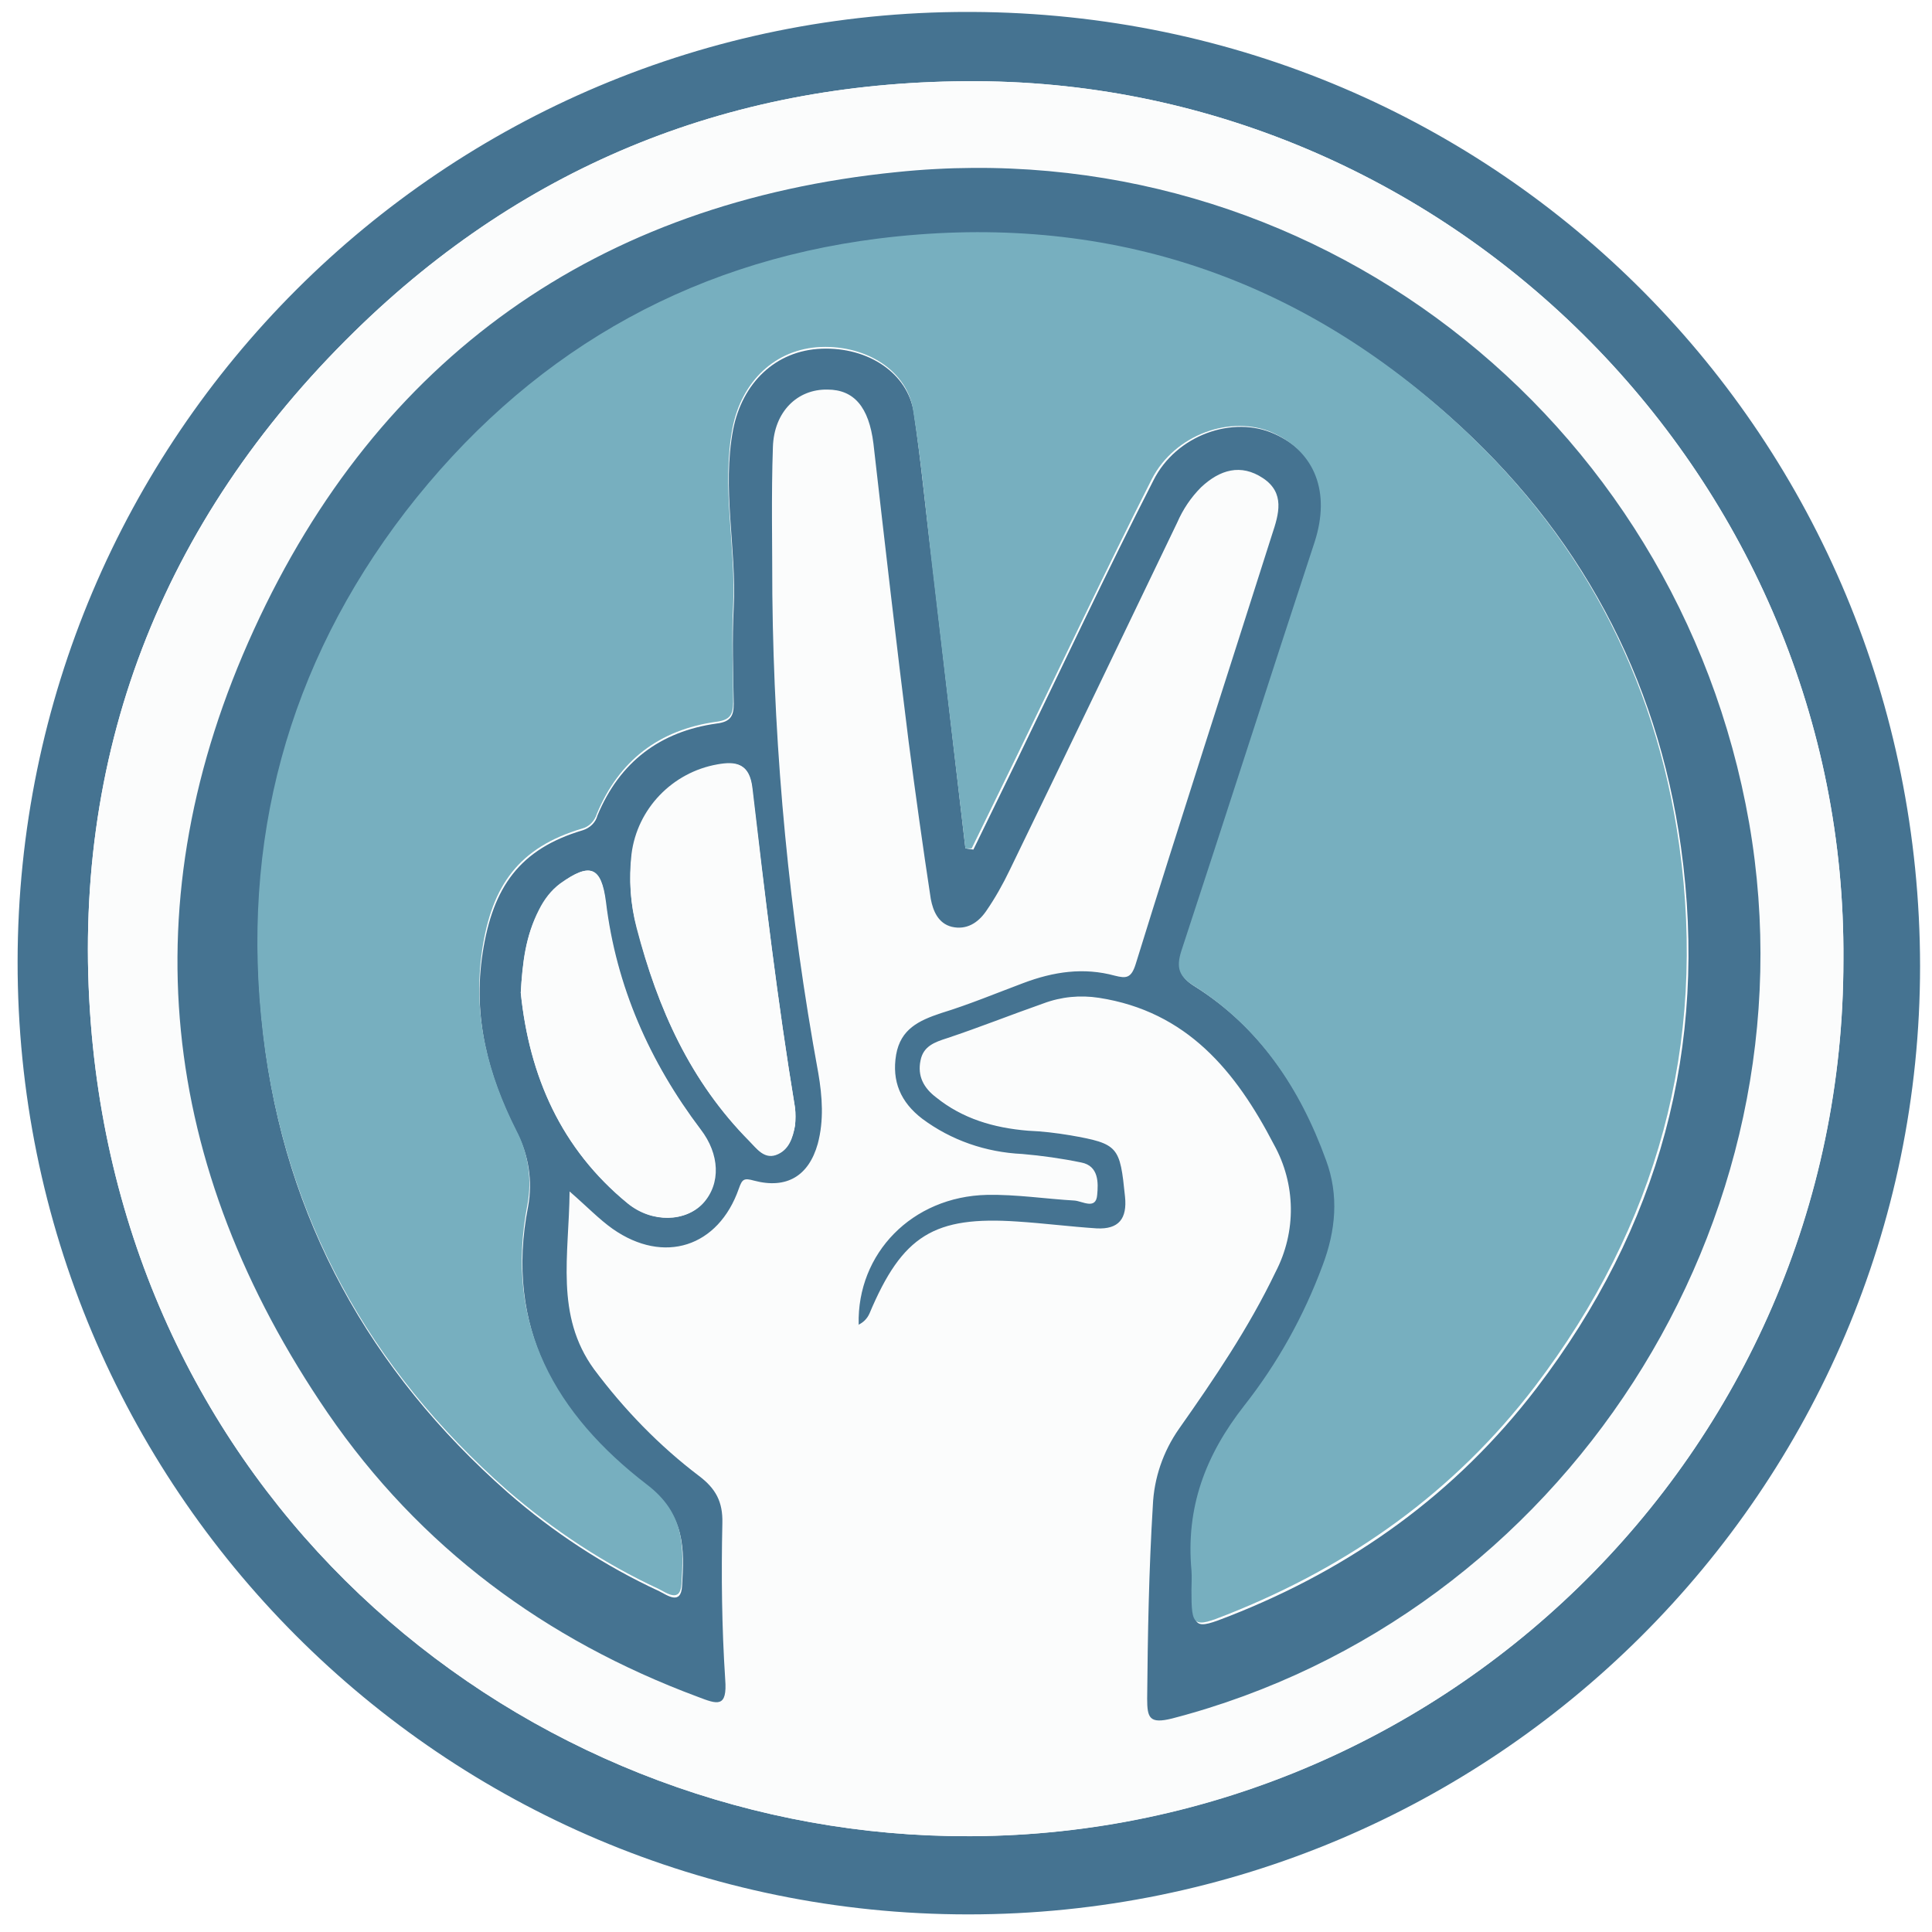
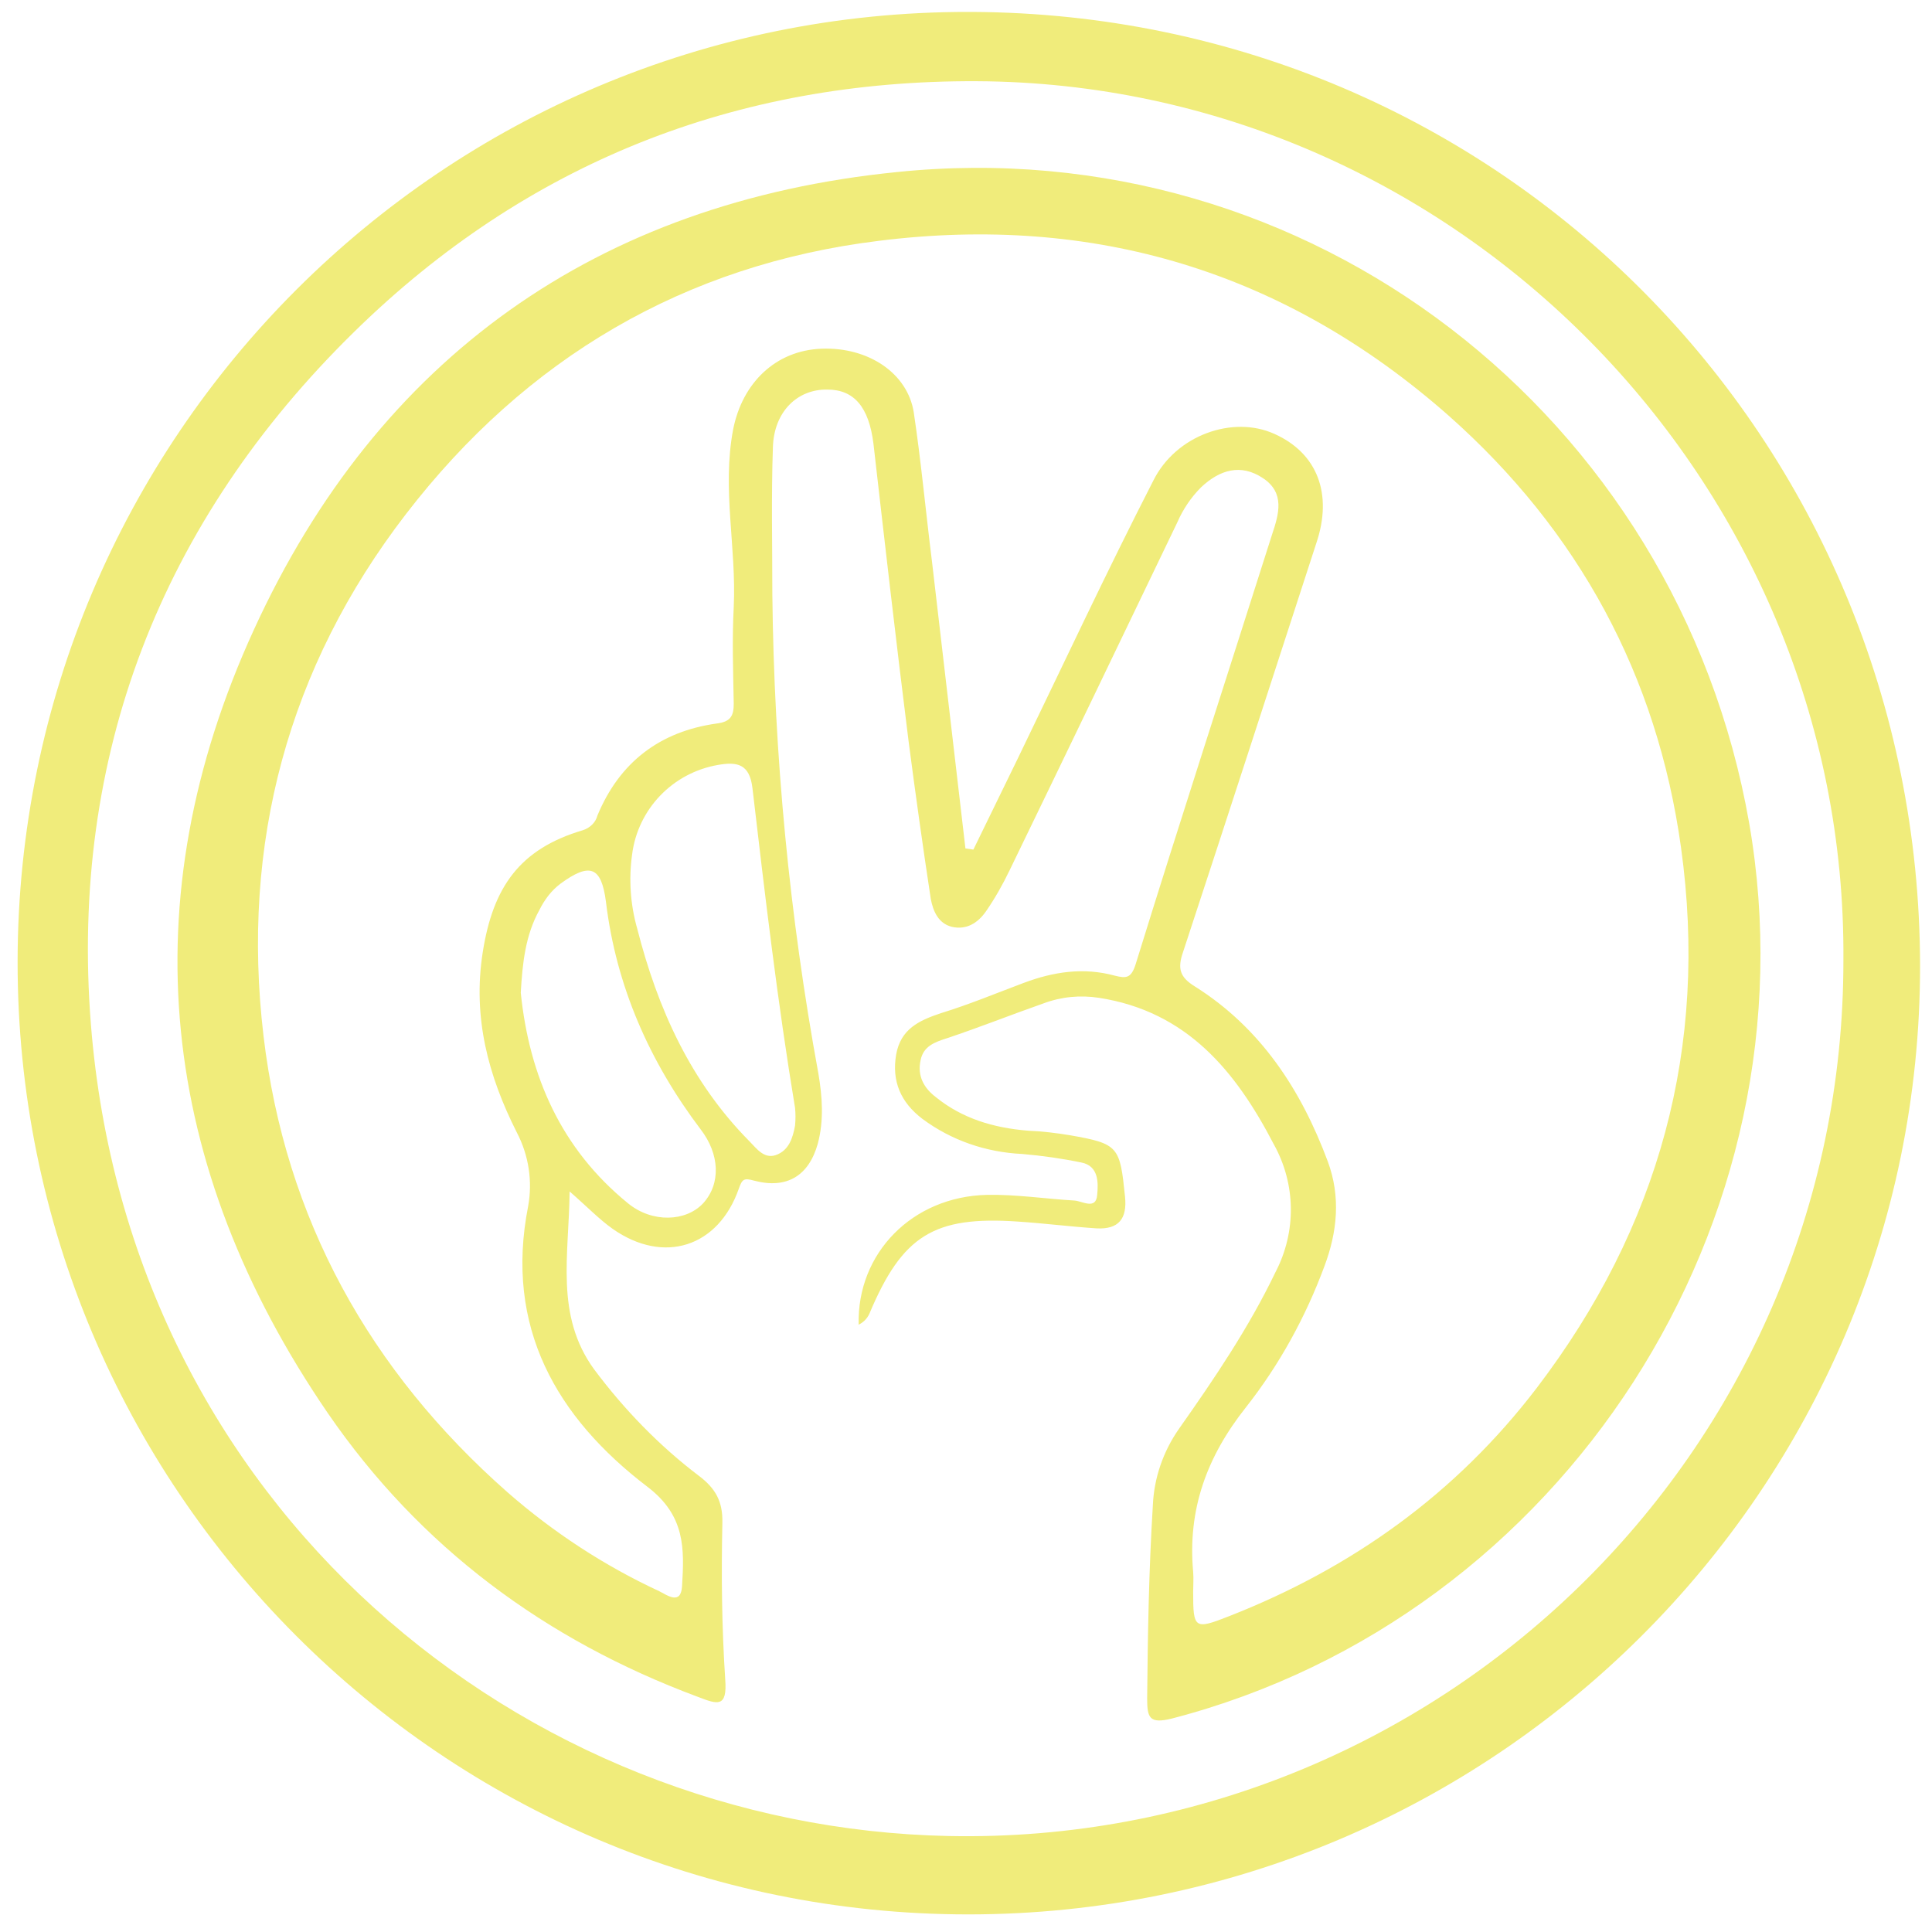
- <svg xmlns="http://www.w3.org/2000/svg" id="scissors" viewBox="0 0 340.2 340.2">
-   <style>.st0{fill:#457391}.st1{fill:#fbfcfc}.st2{fill:#77afbf}</style>
-   <path class="st0" d="M170.5 337.1C77.9 337.1 3 261.9 3.1 169.3 3.2 76.9 78.1 2 170.5 2.1h.6c93.2.4 166.9 75.3 167 168 0 92.2-75.2 167-167.6 167zM324.6 169c.6-84.2-68.4-154.3-152.6-154.7-42.4-.2-79.3 14.4-109.6 44.1C28.3 91.8 12.3 133.2 16 180.3c6.7 85 75.9 141.5 151.1 143 85.6 1.7 157.6-67.2 157.5-154.3z" />
-   <path class="st1" d="M324.6 169c0 87.1-71.9 156.1-157.5 154.3-75.2-1.5-144.4-58-151.1-143-3.7-47.1 12.3-88.5 46.4-121.9C92.7 28.7 129.6 14.1 172 14.3c84.2.4 153.2 70.5 152.6 154.7zm-173.4 64.2h-.4.4c.8-.5 1.6-1.2 1.9-2.1 5.9-13.8 11.4-17.2 26.1-16.2 4.6.3 9.3.9 13.9 1.2 3.9.2 5.3-1.7 5-5.6-.8-8.8-1.1-9.2-9.7-10.8-2.5-.4-4.9-.7-7.4-.8-5.9-.5-11.4-2.1-16.2-5.9-2.1-1.7-3.3-3.8-2.7-6.5.6-2.5 2.5-3.1 4.7-3.9 5.7-1.9 11.3-4.1 16.9-6.1 3.1-1.2 6.5-1.5 9.8-1 15.5 2.4 24.1 12.9 30.8 25.8 3.9 7 4 15.4.3 22.5-4.7 9.8-10.8 18.8-17 27.6-2.8 4-4.4 8.6-4.6 13.5-.8 11.3-1 22.6-1 34 0 3.5.4 4.6 4.4 3.5 69-17.7 113.9-87.3 101.6-157.4-12.7-72-77.6-122.2-150-114.9-52.6 5.3-91.2 32.7-113.2 80.6-21.9 47.8-16.7 94.5 13 137.9 16.2 23.6 38.3 40 65.2 50 3.5 1.3 5.2 2 4.8-3.1-.6-9.1-.7-18.3-.5-27.5.1-3.8-1.2-6.1-4.1-8.3-7-5.4-13.2-11.7-18.5-18.8-6.9-9.5-4.4-20-4.3-31.3 3.1 2.7 5.2 4.9 7.6 6.6 9 6.3 18.6 3.3 22.2-7.1.6-1.7 1-1.9 2.7-1.4 5.7 1.5 9.6-.8 11.2-6.5 1.2-4.1.9-8.3.1-12.4-5.1-27.8-7.8-56.1-8.1-84.3 0-8.7-.2-17.3.1-26 .2-6.2 4.3-10.2 9.6-10.1 4.7.1 7.3 3.2 8.1 9.5 2.1 17.5 4.1 35 6.2 52.5 1.1 9.2 2.5 18.5 3.9 27.7.3 2.2 1.2 4.3 3.7 4.9 2.6.7 4.6-.7 6-2.7 1.6-2.3 3-4.8 4.2-7.3 9.9-20.4 19.7-40.7 29.6-61.1 1-2.3 2.4-4.4 4.2-6.2 3.3-3.1 6.9-4.2 10.9-1.6s2.8 6.2 1.6 9.9c-8.1 25.2-16.2 50.3-24 75.6-.8 2.7-1.7 2.7-3.7 2.1-5.5-1.5-10.9-.7-16.1 1.3-4.8 1.9-9.6 3.8-14.5 5.3-3.9 1.2-7.1 2.8-7.9 7.3-.9 4.8.8 8.5 4.6 11.3 5.1 3.8 11.3 5.9 17.6 6.2 3.5.3 6.9.8 10.4 1.5 3.1.7 2.9 3.7 2.8 5.7-.2 2.7-2.5 1.1-4 1-5.1-.3-10.3-1.1-15.4-1-13.4.5-23.1 10.4-22.8 22.9z" />
-   <path class="st0" d="M151.2 233.2c-.3-12.5 9.4-22.5 22.6-22.8 5.1-.1 10.3.7 15.4 1 1.4.1 3.8 1.7 4-1 .2-2.1.3-5.1-2.8-5.7-3.4-.7-6.9-1.2-10.4-1.5-6.4-.3-12.5-2.4-17.6-6.2-3.8-2.9-5.4-6.6-4.6-11.3.8-4.5 4-6 7.9-7.3 4.9-1.5 9.7-3.5 14.5-5.3 5.3-2 10.6-2.8 16.1-1.3 2 .5 2.9.5 3.7-2.1 7.8-25.2 16-50.4 24-75.6 1.2-3.6 2.3-7.3-1.6-9.9-3.9-2.6-7.6-1.5-10.9 1.6-1.8 1.8-3.2 3.9-4.2 6.2-9.8 20.4-19.6 40.8-29.5 61.2-1.2 2.5-2.6 5-4.2 7.3-1.4 2-3.4 3.3-6 2.7-2.4-.6-3.3-2.8-3.7-4.9-1.4-9.2-2.7-18.5-3.9-27.7-2.2-17.5-4.2-35-6.2-52.5-.8-6.4-3.4-9.5-8.1-9.5-5.3-.1-9.4 3.9-9.6 10.1-.3 8.6-.1 17.3-.1 26 .3 28.3 3 56.5 8.1 84.3.7 4.1 1 8.3-.1 12.4-1.6 5.7-5.5 8-11.2 6.5-1.8-.5-2.1-.3-2.7 1.4-3.6 10.3-13.2 13.4-22.2 7.1-2.4-1.7-4.5-3.9-7.6-6.6-.1 11.2-2.6 21.8 4.3 31.3 5.3 7.1 11.5 13.5 18.5 18.8 2.9 2.2 4.2 4.5 4.1 8.3-.2 9.2-.1 18.3.5 27.5.4 5.1-1.4 4.4-4.8 3.1-26.9-10-49-26.4-65.2-50-29.7-43.4-34.9-90.1-13-137.9C66.6 63 105.2 35.6 157.9 30.3c72.6-7.5 137.5 42.8 150.1 114.6 12.2 70.2-32.7 139.8-101.6 157.7-4 1-4.4-.1-4.4-3.5.1-11.3.3-22.6 1-34 .2-4.8 1.8-9.5 4.6-13.5 6.2-8.8 12.3-17.8 17-27.6 3.7-7.1 3.6-15.5-.3-22.5-6.7-12.9-15.3-23.4-30.8-25.8-3.3-.5-6.6-.2-9.8 1-5.7 2-11.2 4.2-16.9 6.1-2.2.7-4.2 1.4-4.7 3.9-.6 2.8.6 4.9 2.7 6.5 4.7 3.8 10.2 5.4 16.2 5.9 2.5.1 5 .4 7.4.8 8.6 1.5 8.8 2 9.7 10.8.4 3.9-1.1 5.8-5 5.6-4.6-.3-9.3-.9-13.9-1.2-14.7-1-20.3 2.4-26.1 16.2-.4.9-1.1 1.6-2 2l.1-.1zm18.8-83.8l1.4.2 7.8-16c7.9-16.3 15.6-32.8 23.9-49 4-8 14-11.5 21.3-8.2 7.6 3.4 10.3 10.6 7.4 19.2-7.8 24-15.6 48.1-23.5 72.1-1 2.9-.5 4.4 2.1 6 11.6 7.3 18.7 18.2 23.4 30.8 2.3 6.2 1.7 12.4-.6 18.5-3.3 8.9-7.9 17.3-13.8 24.8-6.9 8.7-10.3 18-9.3 29 .1 1.2 0 2.3 0 3.5 0 6.5.2 6.7 6.3 4.3 21.7-8.5 40-21.6 54.2-40.2 21.5-28.2 30.3-60 25.4-95.2-4.2-30.2-18-55.7-40.9-76-28.9-25.5-62.6-35.5-100.3-30.8-34.3 4.2-62.2 20.7-83.3 48.1-20.8 27-29.1 58.1-25.1 91.9 3.8 32.2 18.7 59 43 80.4 8 7 17 12.9 26.7 17.4 1.4.7 3.8 2.5 4-.9.4-6.6.6-12.4-6.1-17.5-16-12.2-25.2-28.1-21-49.4.8-4.4.1-9-2-13-5-9.9-7.8-20.2-6-31.7s6.5-18.2 17.6-21.5c1.3-.4 2.3-1.4 2.6-2.6 3.9-9.4 11-14.8 21-16.2 2.5-.3 3-1.4 3-3.5-.1-5.7-.3-11.3 0-17 .5-10.5-2.1-20.8-.1-31.3 1.6-8.1 7.4-13.9 15.6-14.2s15.1 4.3 16.2 11.2c1.3 8.7 2.1 17.4 3.2 26.2l5.9 50.6zm-30 45.7c-3.1-18.7-5.3-37.5-7.5-56.3-.5-4.3-2.7-4.7-6.1-4.1-8 1.4-14.1 7.8-15.1 15.8-.6 4.3-.3 8.8.9 13 3.6 14.1 9.4 27 19.8 37.5 1.2 1.2 2.5 3.1 4.6 2.4 2.3-.8 3-3 3.4-5.2.1-1.1.1-2.1 0-3.1zm-48.3-20.3c1.5 14.7 7.1 27.5 18.9 37.1 4.3 3.5 10.2 3.2 13.2 0 3.2-3.5 2.9-8.7-.4-13-9-11.9-14.9-25.2-16.7-40.1-.8-6.2-2.8-7-8-3.2-1.6 1.2-2.8 2.8-3.7 4.6-2.5 4.5-3 9.4-3.3 14.6zm59.5 58.3l-.3.1.3-.1z" />
-   <path class="st2" d="M170 149.4l-6-50.9c-1-8.7-1.8-17.5-3.2-26.2-1-6.9-8.1-11.5-16.2-11.2s-14 6.1-15.6 14.2c-2 10.5.6 20.9.1 31.3-.3 5.7 0 11.3 0 17 0 2.2-.5 3.2-3 3.5-10 1.4-17.1 6.8-21 16.2-.4 1.3-1.4 2.3-2.6 2.6-11.1 3.3-15.9 10-17.6 21.4-1.7 11.4 1 21.8 6 31.7 2.1 4 2.8 8.6 2 13-4.2 21.3 5 37.1 21 49.4 6.7 5.1 6.5 10.9 6.1 17.5-.2 3.4-2.6 1.6-4 .9-9.7-4.5-18.6-10.4-26.7-17.4C65 241 50.1 214.2 46.3 182c-4-33.8 4.3-64.8 25.1-91.9 21.1-27.3 49-43.8 83.3-48.1 37.7-4.7 71.4 5.4 100.1 30.9 23 20.4 36.7 45.8 40.9 76 4.9 35.1-3.9 66.9-25.4 95.2-14.2 18.6-32.5 31.6-54.2 40.2-6 2.4-6.3 2.2-6.3-4.3 0-1.2.1-2.3 0-3.5-1-11 2.4-20.2 9.3-29 5.9-7.5 10.5-15.8 13.8-24.7 2.3-6.1 2.9-12.3.6-18.5-4.6-12.7-11.8-23.5-23.4-30.8-2.5-1.6-3-3.1-2.1-6 7.9-24 15.6-48.1 23.5-72.1 2.8-8.7.1-15.8-7.4-19.2-7.2-3.2-17.2.2-21.3 8.2-8.2 16.2-15.9 32.6-23.9 49l-7.8 16H170z" />
-   <path class="st1" d="M140 195.1c.1 1 .1 2 0 3-.4 2.2-1.1 4.4-3.4 5.2-2.1.7-3.4-1.2-4.6-2.4-10.5-10.5-16.2-23.4-19.9-37.5-1.1-4.2-1.4-8.7-.9-13 1-8 7.2-14.4 15.1-15.8 3.3-.6 5.6-.2 6.1 4.1 2.3 18.9 4.5 37.7 7.6 56.4zm-48.3-20.3c.3-5.1.9-10.1 3.2-14.6.9-1.8 2.1-3.4 3.7-4.6 5.3-3.8 7.3-3 8 3.2 1.8 14.9 7.7 28.2 16.7 40.1 3.3 4.4 3.5 9.5.4 13-3 3.3-8.9 3.5-13.2 0-11.7-9.6-17.3-22.4-18.8-37.1z" />
+ <svg xmlns="http://www.w3.org/2000/svg" version="1.1" id="scissors" x="0px" y="0px" viewBox="0 0 340.2 340.2" style="enable-background:new 0 0 340.2 340.2;" xml:space="preserve">
+   <style type="text/css">
+ 	.st0{fill:#F0EC7B;}
+ </style>
+   <path class="st0" d="M170.5,337.1C77.9,337.1,3,261.9,3.1,169.3C3.2,76.9,78.1,2,170.5,2.1h0.6c93.2,0.4,166.9,75.3,167,168  C338.1,262.3,262.9,337.1,170.5,337.1z M324.6,169C325.2,84.8,256.2,14.7,172,14.3c-42.4-0.2-79.3,14.4-109.6,44.1  C28.3,91.8,12.3,133.2,16,180.3c6.7,85,75.9,141.5,151.1,143C252.7,325,324.7,256.1,324.6,169L324.6,169z" />
+   <path class="st0" d="M151.2,233.2c-0.3-12.5,9.4-22.5,22.6-22.8c5.1-0.1,10.3,0.7,15.4,1c1.4,0.1,3.8,1.7,4-1  c0.2-2.1,0.3-5.1-2.8-5.7c-3.4-0.7-6.9-1.2-10.4-1.5c-6.4-0.3-12.5-2.4-17.6-6.2c-3.8-2.9-5.4-6.6-4.6-11.3c0.8-4.5,4-6,7.9-7.3  c4.9-1.5,9.7-3.5,14.5-5.3c5.3-2,10.6-2.8,16.1-1.3c2,0.5,2.9,0.5,3.7-2.1c7.8-25.2,16-50.4,24-75.6c1.2-3.6,2.3-7.3-1.6-9.9  c-3.9-2.6-7.6-1.5-10.9,1.6c-1.8,1.8-3.2,3.9-4.2,6.2c-9.8,20.4-19.6,40.8-29.5,61.2c-1.2,2.5-2.6,5-4.2,7.3c-1.4,2-3.4,3.3-6,2.7  c-2.4-0.6-3.3-2.8-3.7-4.9c-1.4-9.2-2.7-18.5-3.9-27.7c-2.2-17.5-4.2-35-6.2-52.5c-0.8-6.4-3.4-9.5-8.1-9.5  c-5.3-0.1-9.4,3.9-9.6,10.1c-0.3,8.6-0.1,17.3-0.1,26c0.3,28.3,3,56.5,8.1,84.3c0.7,4.1,1,8.3-0.1,12.4c-1.6,5.7-5.5,8-11.2,6.5  c-1.8-0.5-2.1-0.3-2.7,1.4c-3.6,10.3-13.2,13.4-22.2,7.1c-2.4-1.7-4.5-3.9-7.6-6.6c-0.1,11.2-2.6,21.8,4.3,31.3  c5.3,7.1,11.5,13.5,18.5,18.8c2.9,2.2,4.2,4.5,4.1,8.3c-0.2,9.2-0.1,18.3,0.5,27.5c0.4,5.1-1.4,4.4-4.8,3.1  c-26.9-10-49-26.4-65.2-50c-29.7-43.4-34.9-90.1-13-137.9C66.6,63,105.2,35.6,157.9,30.3c72.6-7.5,137.5,42.8,150.1,114.6  c12.2,70.2-32.7,139.8-101.6,157.7c-4,1-4.4-0.1-4.4-3.5c0.1-11.3,0.3-22.6,1-34c0.2-4.8,1.8-9.5,4.6-13.5  c6.2-8.8,12.3-17.8,17-27.6c3.7-7.1,3.6-15.5-0.3-22.5c-6.7-12.9-15.3-23.4-30.8-25.8c-3.3-0.5-6.6-0.2-9.8,1  c-5.7,2-11.2,4.2-16.9,6.1c-2.2,0.7-4.2,1.4-4.7,3.9c-0.6,2.8,0.6,4.9,2.7,6.5c4.7,3.8,10.2,5.4,16.2,5.9c2.5,0.1,5,0.4,7.4,0.8  c8.6,1.5,8.8,2,9.7,10.8c0.4,3.9-1.1,5.8-5,5.6c-4.6-0.3-9.3-0.9-13.9-1.2c-14.7-1-20.3,2.4-26.1,16.2c-0.4,0.9-1.1,1.6-2,2  L151.2,233.2L151.2,233.2z M170,149.4l1.4,0.2l7.8-16c7.9-16.3,15.6-32.8,23.9-49c4-8,14-11.5,21.3-8.2c7.6,3.4,10.3,10.6,7.4,19.2  c-7.8,24-15.6,48.1-23.5,72.1c-1,2.9-0.5,4.4,2.1,6c11.6,7.3,18.7,18.2,23.4,30.8c2.3,6.2,1.7,12.4-0.6,18.5  c-3.3,8.9-7.9,17.3-13.8,24.8c-6.9,8.7-10.3,18-9.3,29c0.1,1.2,0,2.3,0,3.5c0,6.5,0.2,6.7,6.3,4.3c21.7-8.5,40-21.6,54.2-40.2  c21.5-28.2,30.3-60,25.4-95.2c-4.2-30.2-18-55.7-40.9-76c-28.9-25.5-62.6-35.5-100.3-30.8c-34.3,4.2-62.2,20.7-83.3,48.1  c-20.8,27-29.1,58.1-25.1,91.9c3.8,32.2,18.7,59,43,80.4c8,7,17,12.9,26.7,17.4c1.4,0.7,3.8,2.5,4-0.9c0.4-6.6,0.6-12.4-6.1-17.5  c-16-12.2-25.2-28.1-21-49.4c0.8-4.4,0.1-9-2-13c-5-9.9-7.8-20.2-6-31.7s6.5-18.2,17.6-21.5c1.3-0.4,2.3-1.4,2.6-2.6  c3.9-9.4,11-14.8,21-16.2c2.5-0.3,3-1.4,3-3.5c-0.1-5.7-0.3-11.3,0-17c0.5-10.5-2.1-20.8-0.1-31.3c1.6-8.1,7.4-13.9,15.6-14.2  s15.1,4.3,16.2,11.2c1.3,8.7,2.1,17.4,3.2,26.2L170,149.4L170,149.4z M140,195.1c-3.1-18.7-5.3-37.5-7.5-56.3  c-0.5-4.3-2.7-4.7-6.1-4.1c-8,1.4-14.1,7.8-15.1,15.8c-0.6,4.3-0.3,8.8,0.9,13c3.6,14.1,9.4,27,19.8,37.5c1.2,1.2,2.5,3.1,4.6,2.4  c2.3-0.8,3-3,3.4-5.2C140.1,197.1,140.1,196.1,140,195.1L140,195.1z M91.7,174.8c1.5,14.7,7.1,27.5,18.9,37.1  c4.3,3.5,10.2,3.2,13.2,0c3.2-3.5,2.9-8.7-0.4-13c-9-11.9-14.9-25.2-16.7-40.1c-0.8-6.2-2.8-7-8-3.2c-1.6,1.2-2.8,2.8-3.7,4.6  C92.5,164.7,92,169.6,91.7,174.8L91.7,174.8z M151.2,233.1l-0.3,0.1L151.2,233.1z" />
</svg>
